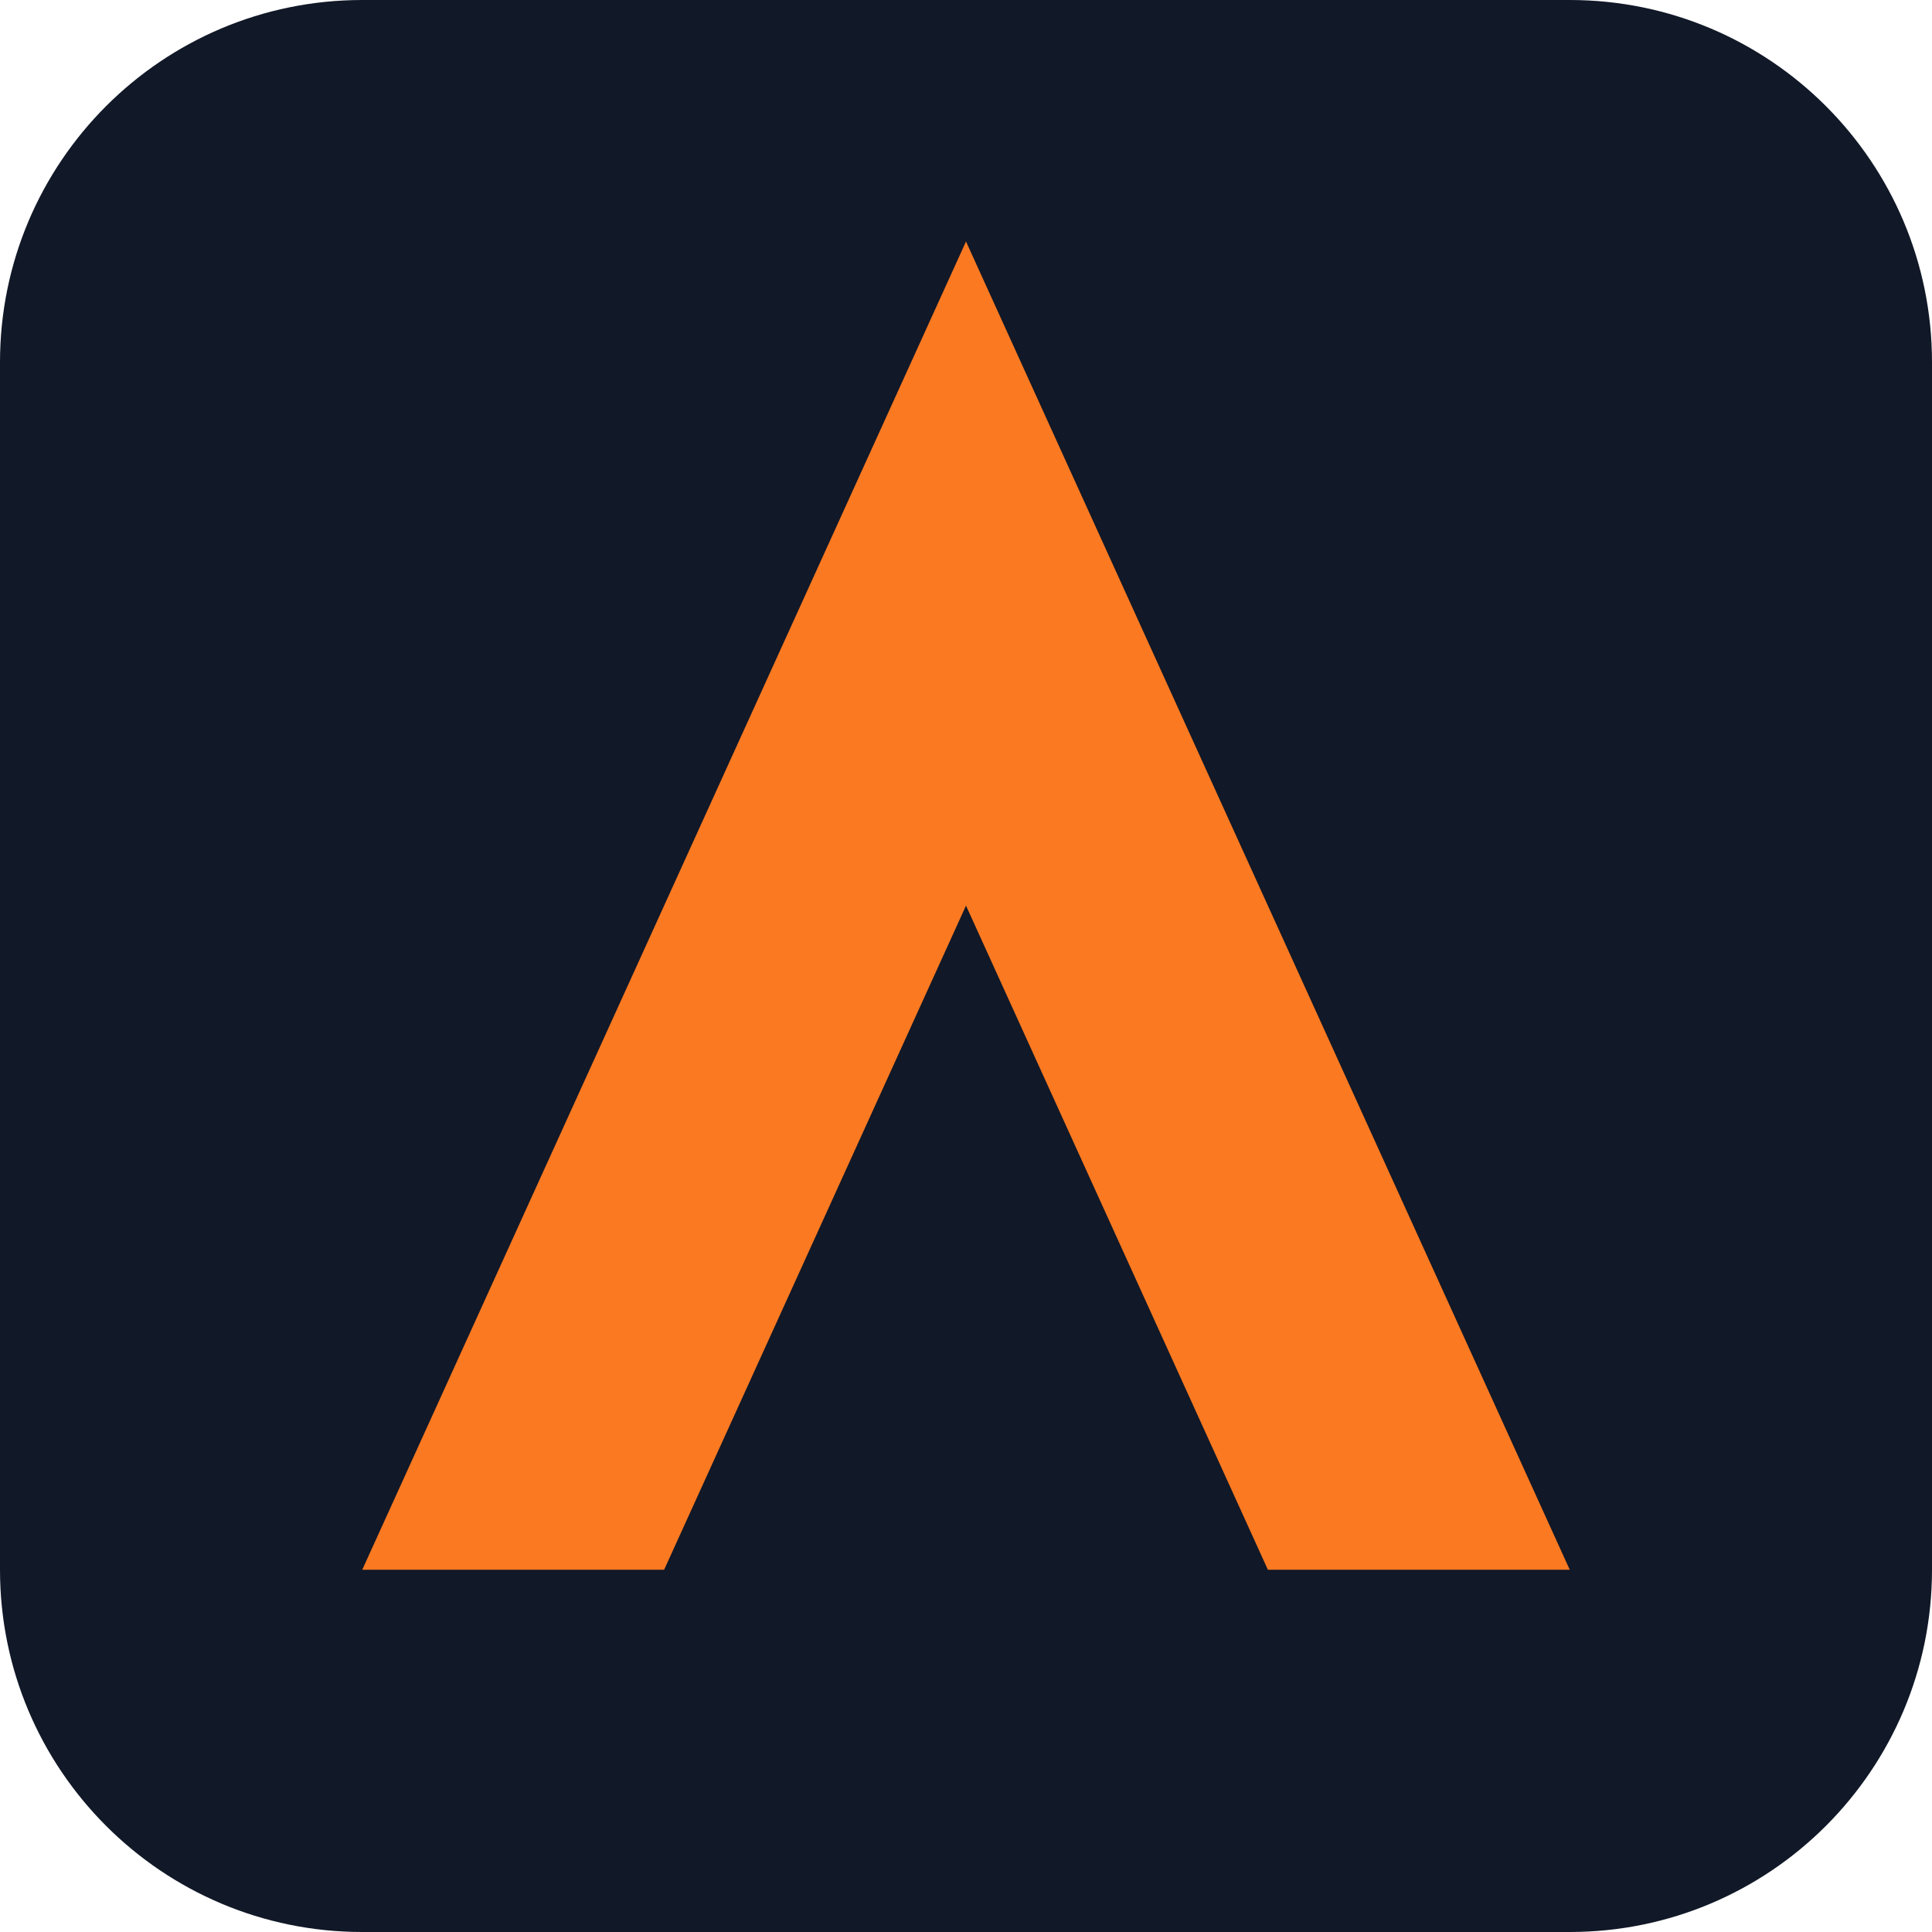
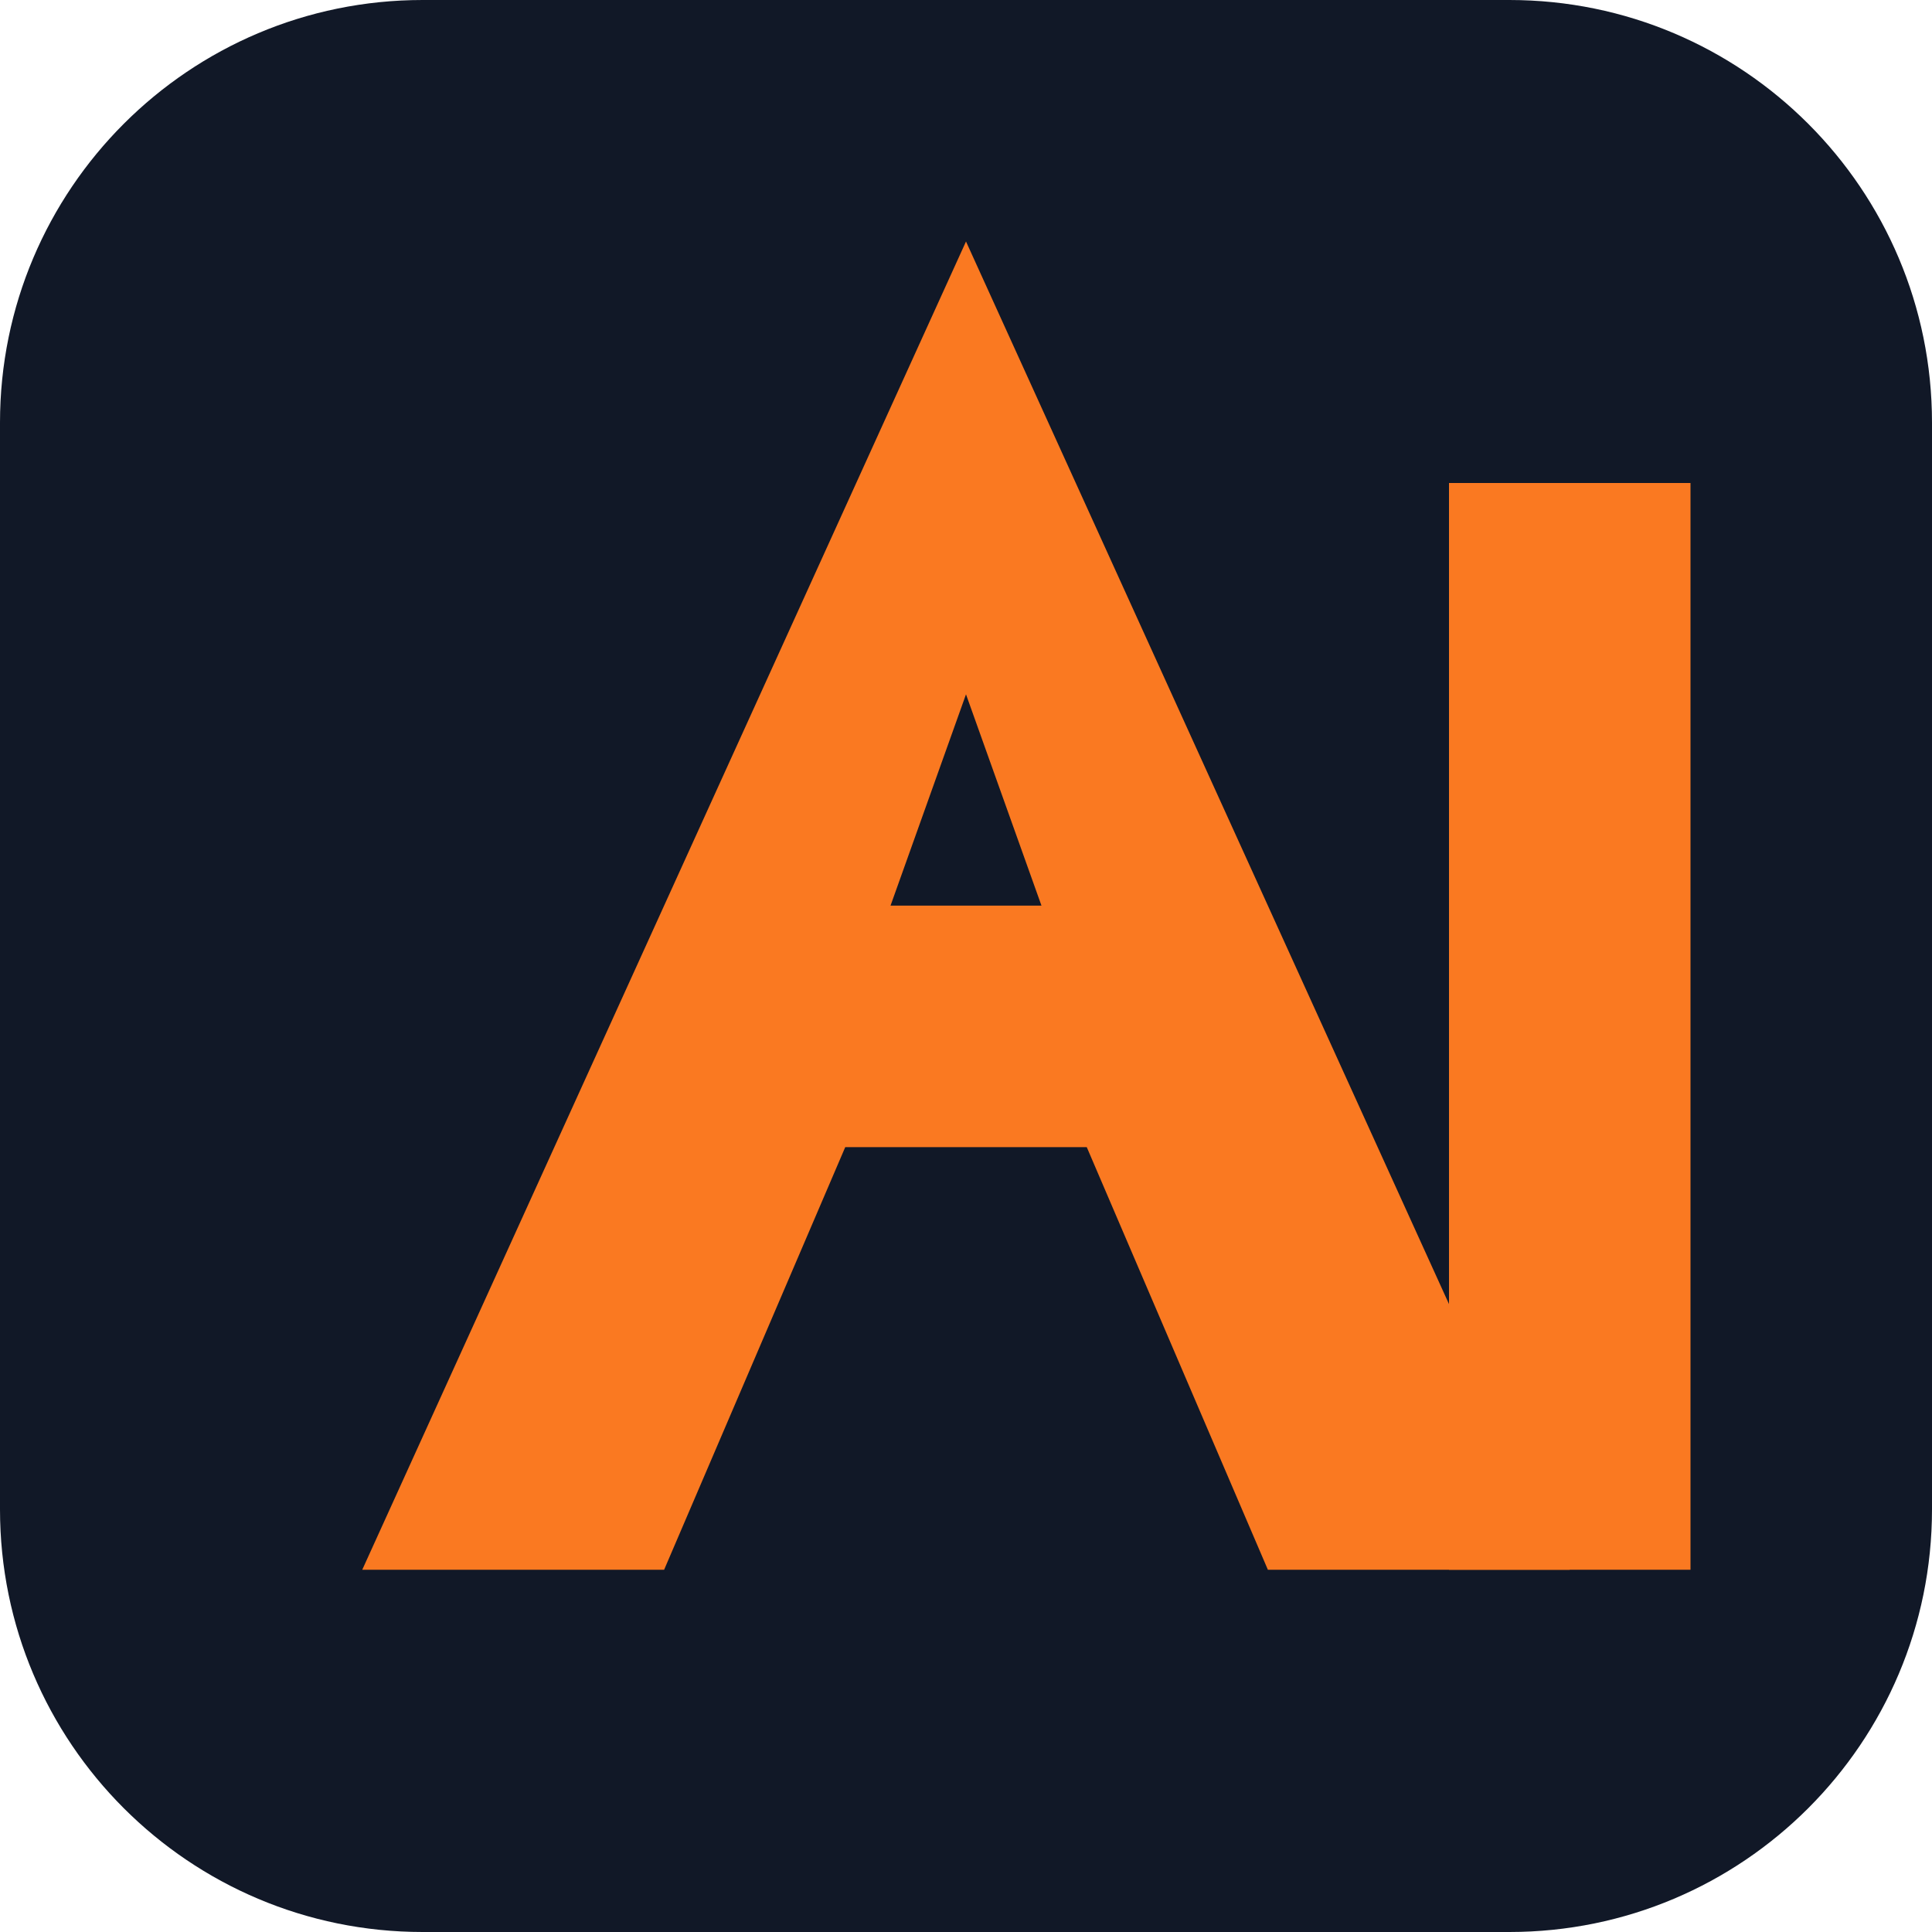
<svg xmlns="http://www.w3.org/2000/svg" width="32" height="32" viewBox="0 0 32 32" fill="none">
-   <rect width="32" height="32" rx="6" fill="#111827" />
-   <path d="M6 26L16 4L26 26H21L16 15L11 26H6Z" fill="#FA7921" />
+   <rect width="32" height="32" rx="7" fill="#111827" />
+   <g fill="#FA7921">
+     <path d="M6 26L16 4L26 26H21L18 19H14L11 26H6ZM14.75 15H17.25L16 11.5L14.75 15Z" />
+     <path d="M24 8H28V26H24V8Z" />
+   </g>
</svg>
